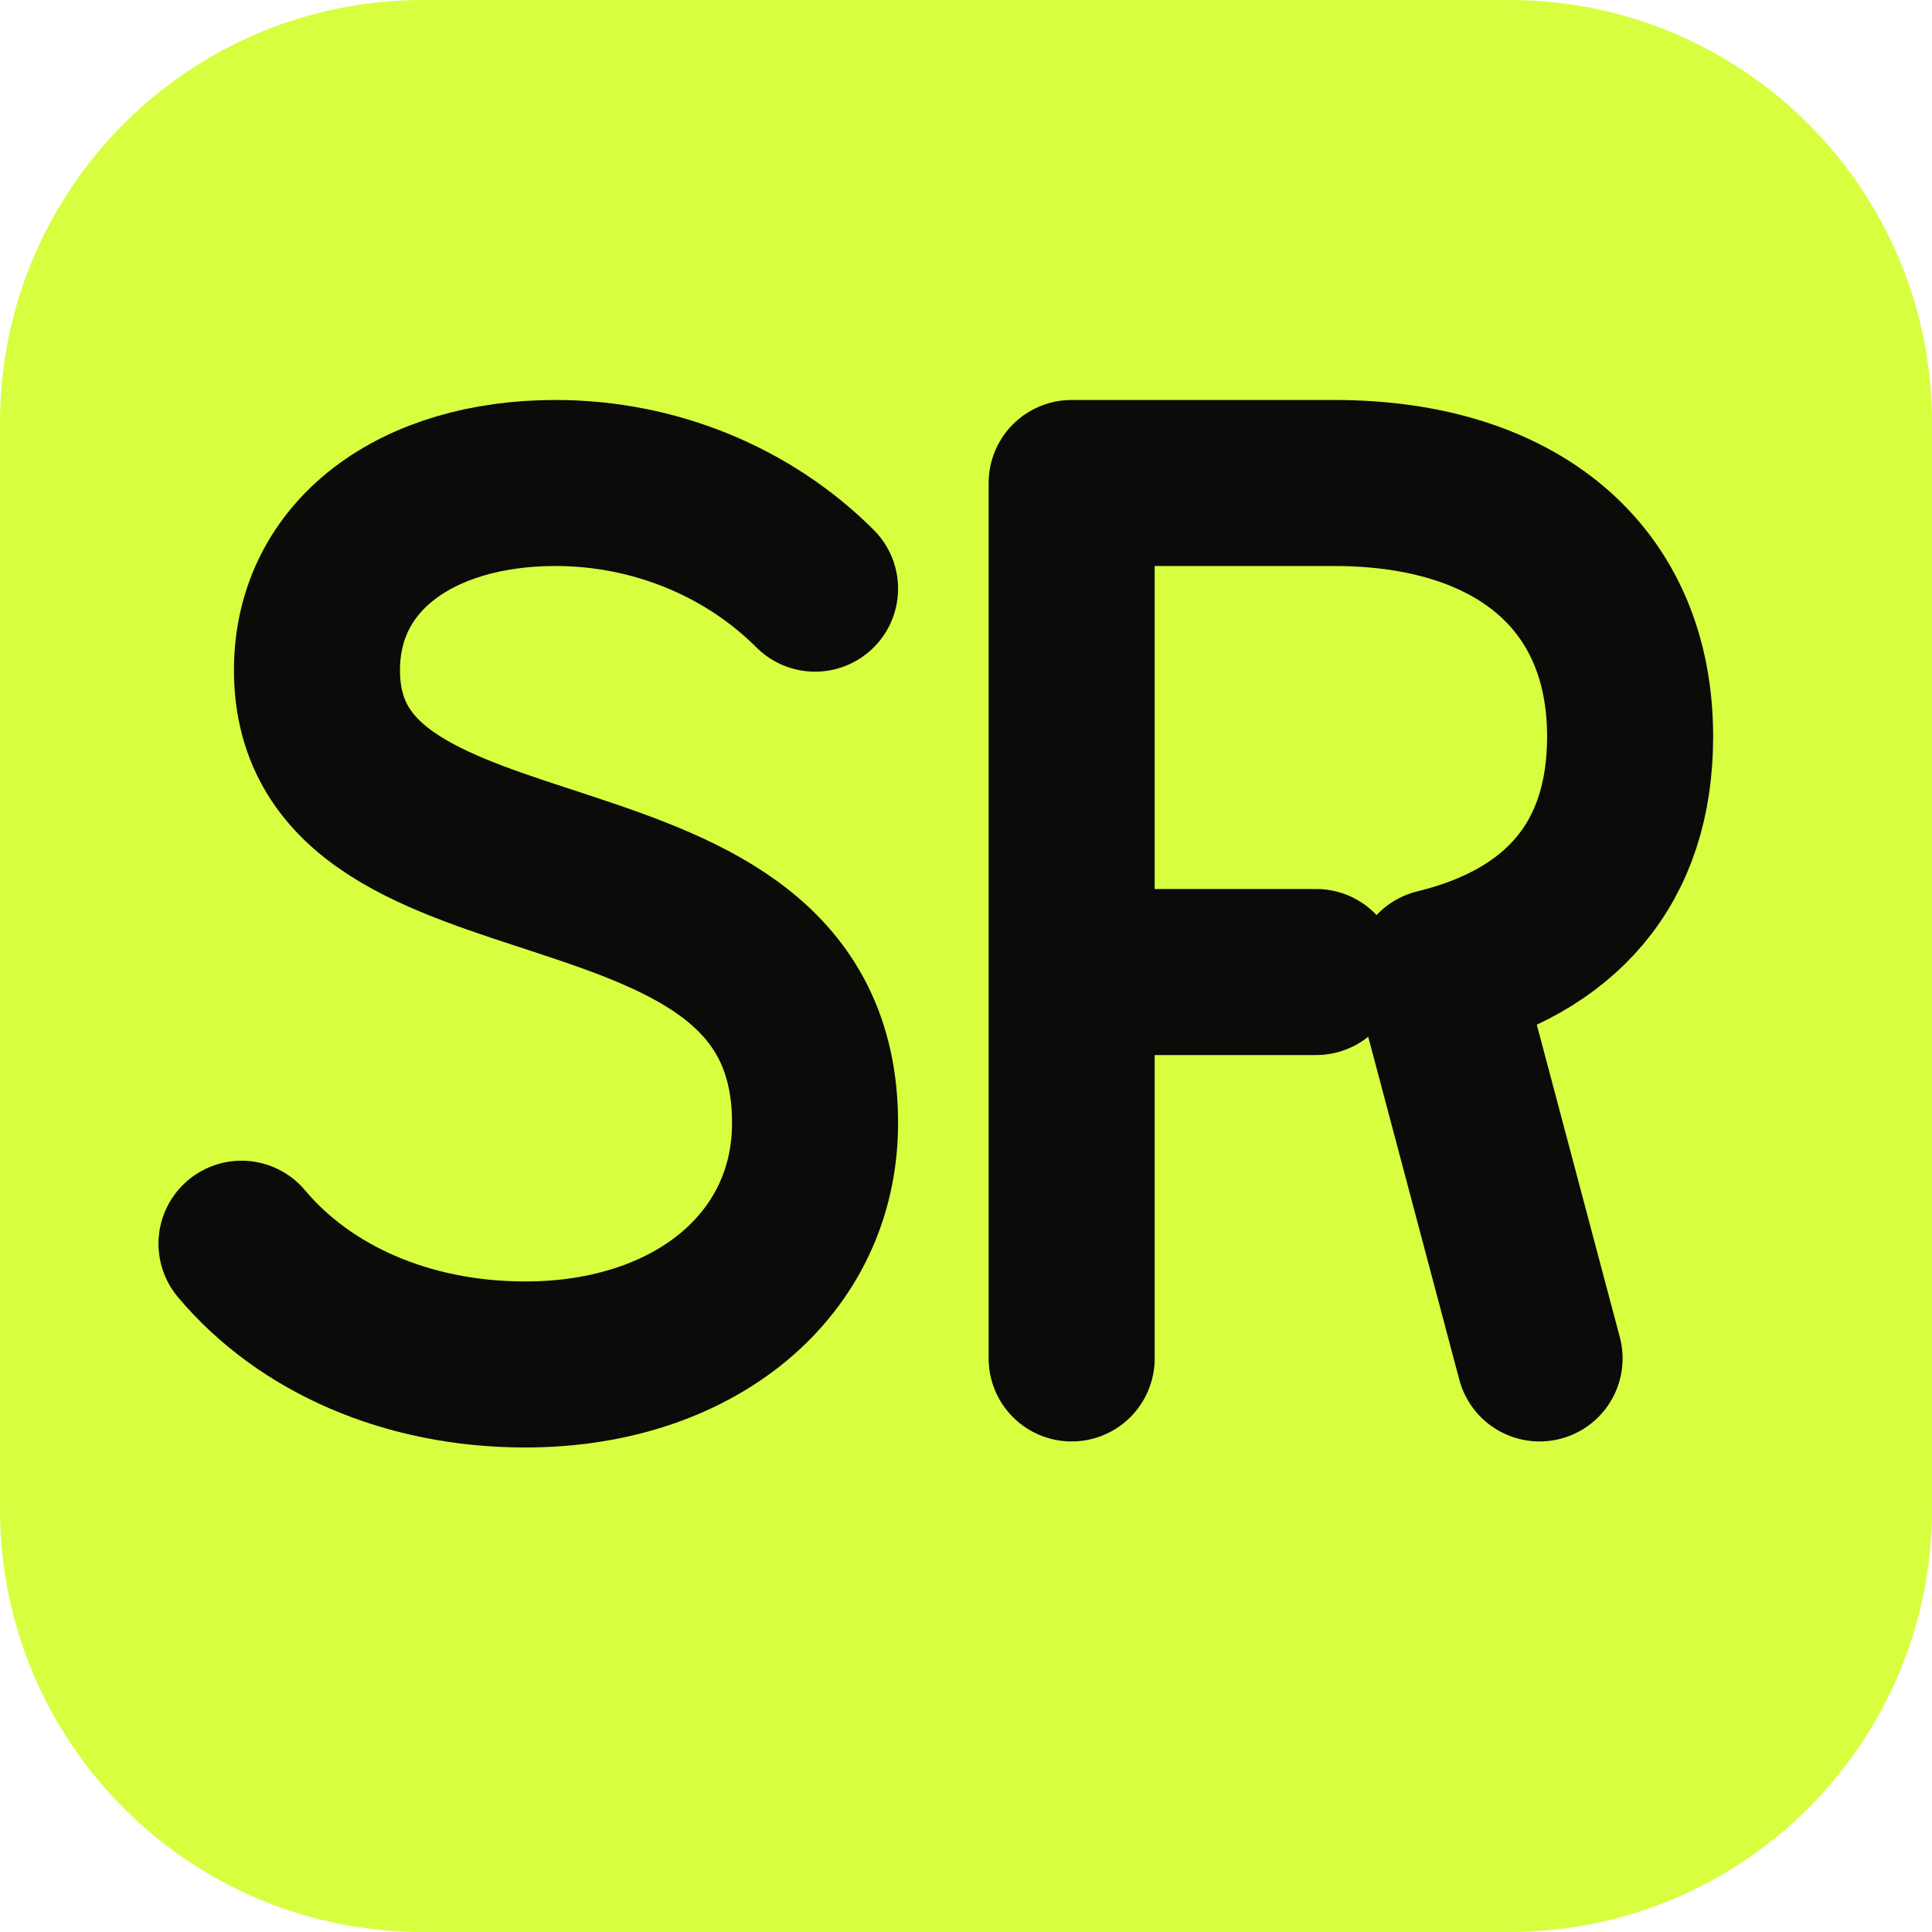
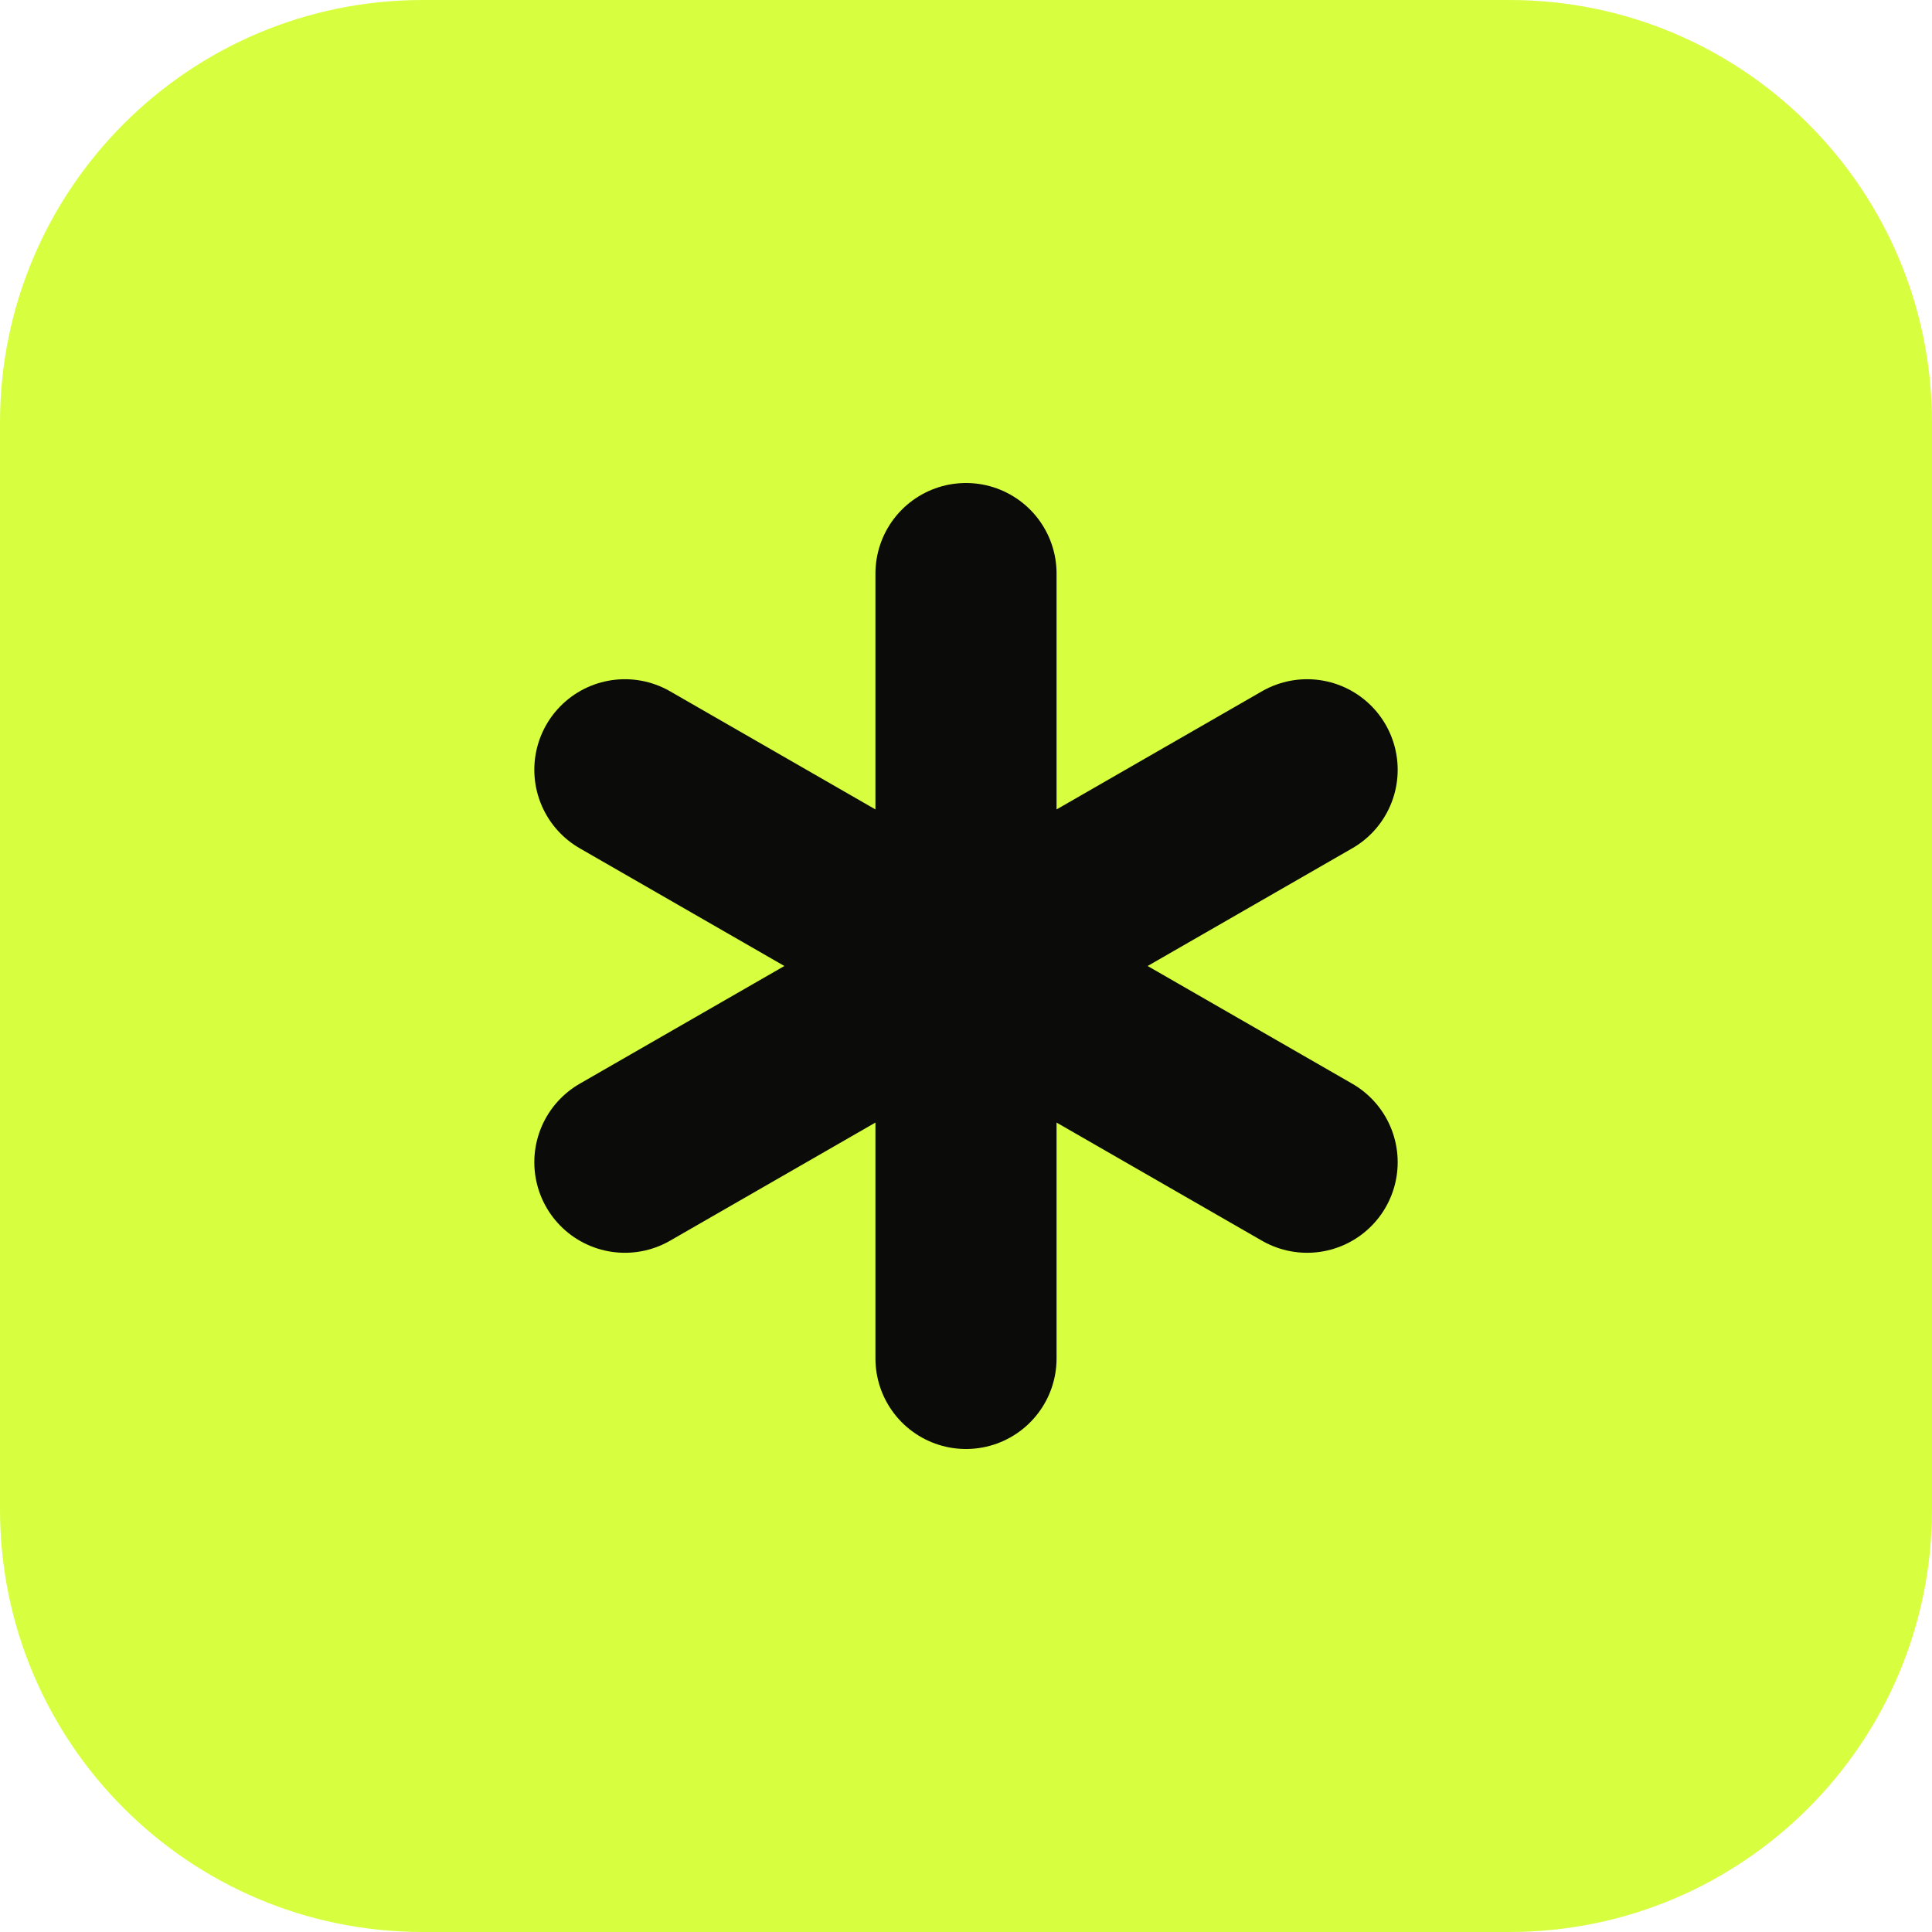
<svg xmlns="http://www.w3.org/2000/svg" viewBox="0 0 64 64">
  <rect width="64" height="64" rx="14" fill="#d7ff3f" />
-   <path d="M27 19.5c-2.2-2.2-5.3-3.5-8.6-3.5-4.6 0-7.9 2.4-7.9 6.2 0 8.6 16.5 4.5 16.5 15 0 4.7-4 8-9.6 8-3.9 0-7.3-1.5-9.4-4" fill="none" stroke="#0b0b0a" stroke-linecap="round" stroke-linejoin="round" stroke-width="5.5" />
-   <path d="M35.5 45V16h8.7c6 0 9.8 3.1 9.8 8.4 0 4.2-2.3 6.8-6.4 7.8L51 45M35.5 32.2h8.1" fill="none" stroke="#0b0b0a" stroke-linecap="round" stroke-linejoin="round" stroke-width="5.5" />
+   <path d="M32 19v26M20.7 25.5l22.6 13M20.7 38.5l22.6-13" fill="none" stroke="#0b0b0a" stroke-linecap="round" stroke-width="6" />
</svg>
